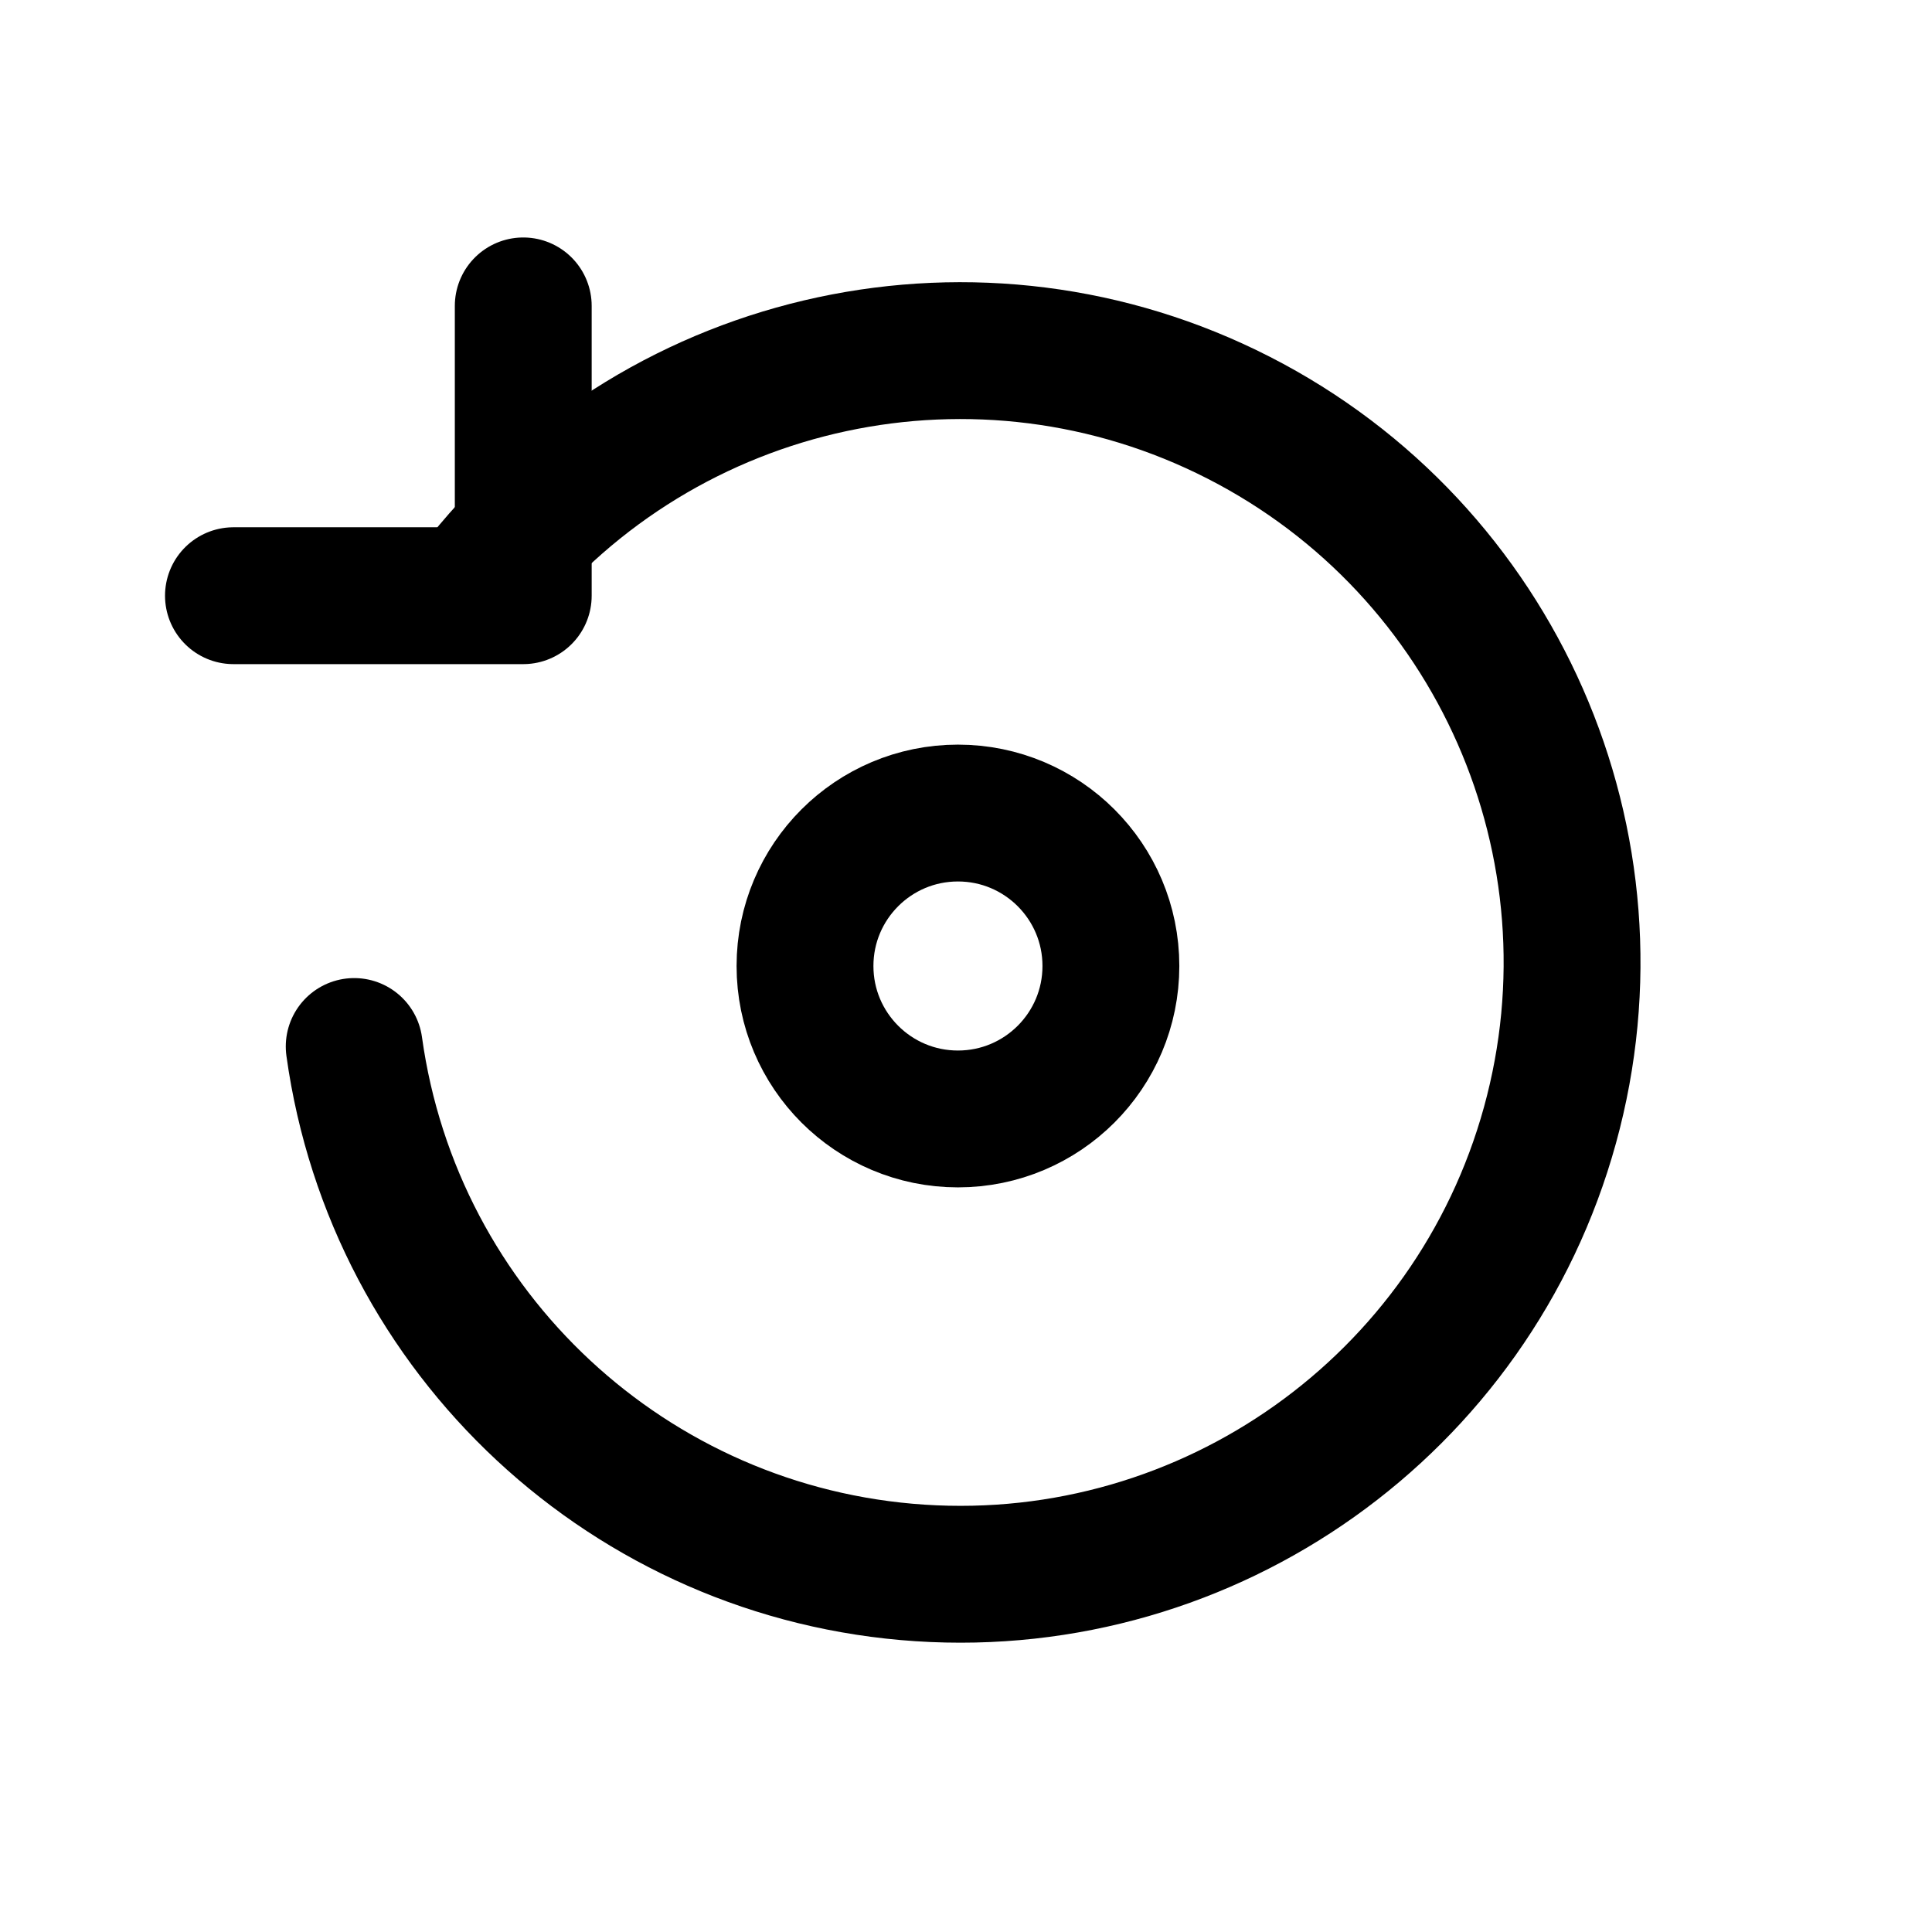
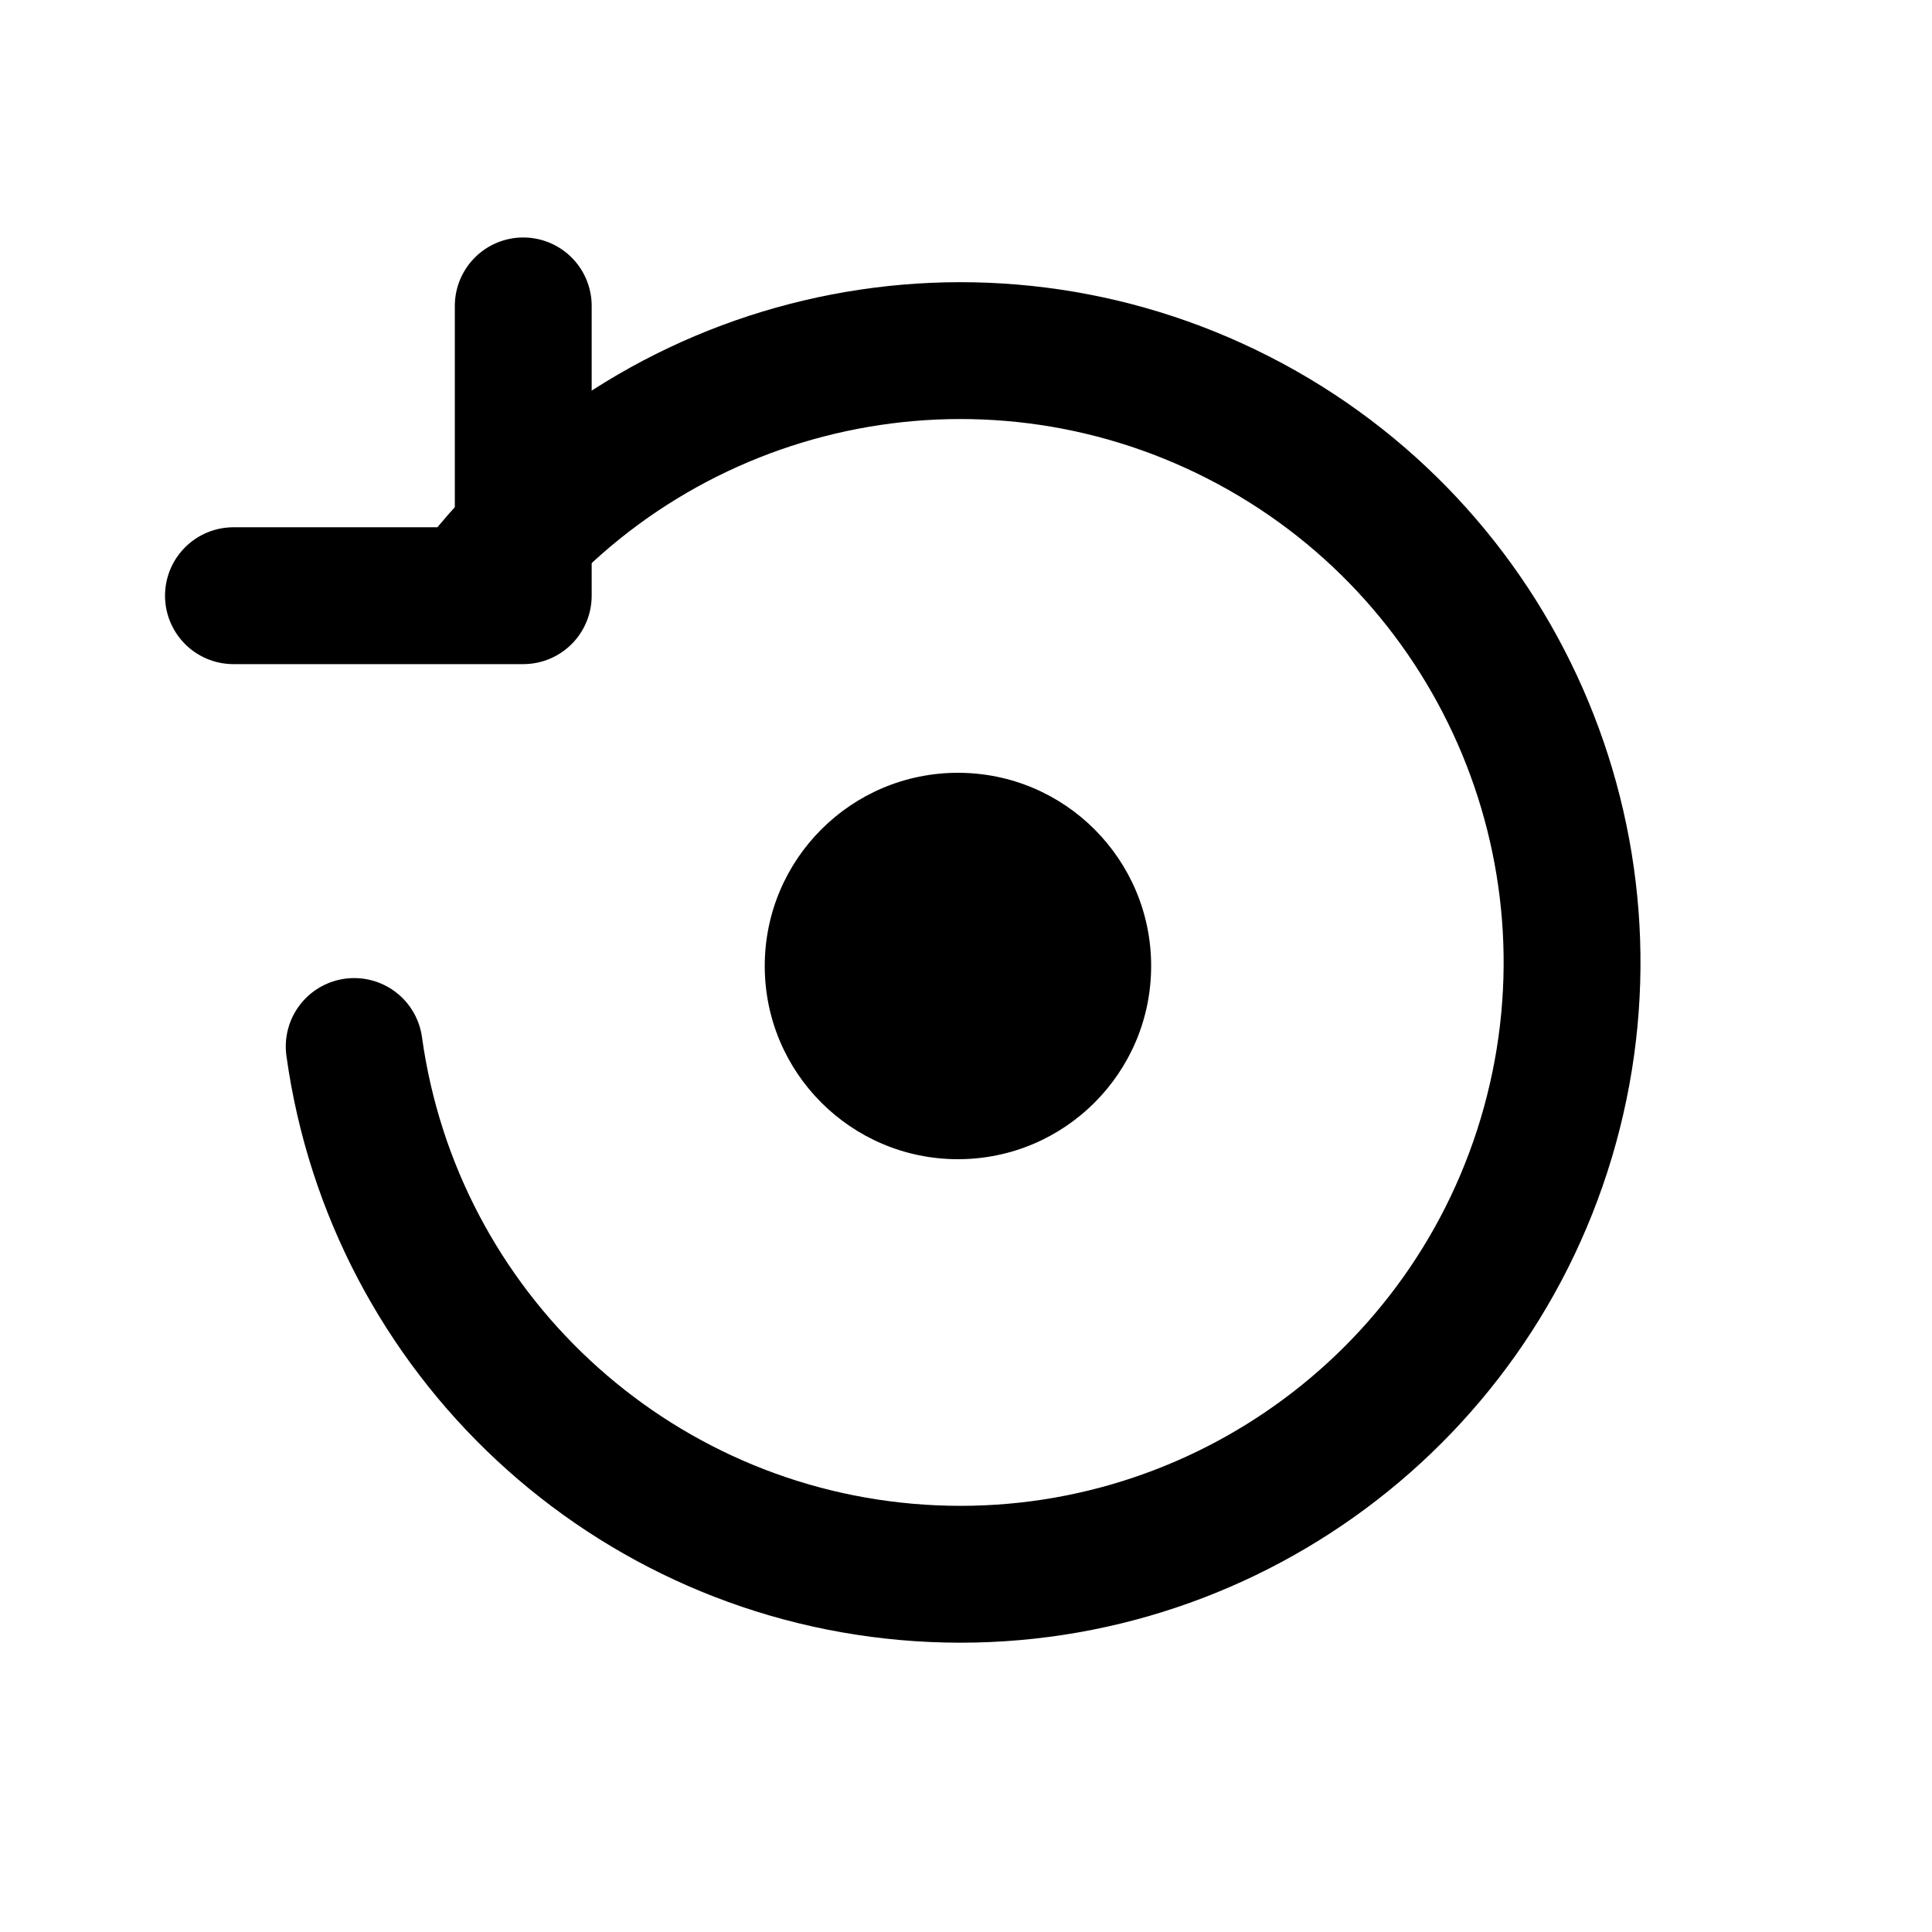
<svg xmlns="http://www.w3.org/2000/svg" viewBox="0 0 24 24" fill="none" stroke="currentColor" stroke-width="1.7" stroke-linecap="round" stroke-linejoin="round">
  <path d="M6 7.2A7.6 7.6 0 1 1 4.4 13" />
  <path d="M6.5 3.8v3.6H2.9" />
-   <circle cx="11.9" cy="12" r="1.9" />
+   <circle cx="11.9" cy="12" r="2.4" fill="currentColor" stroke="none" />
</svg>
